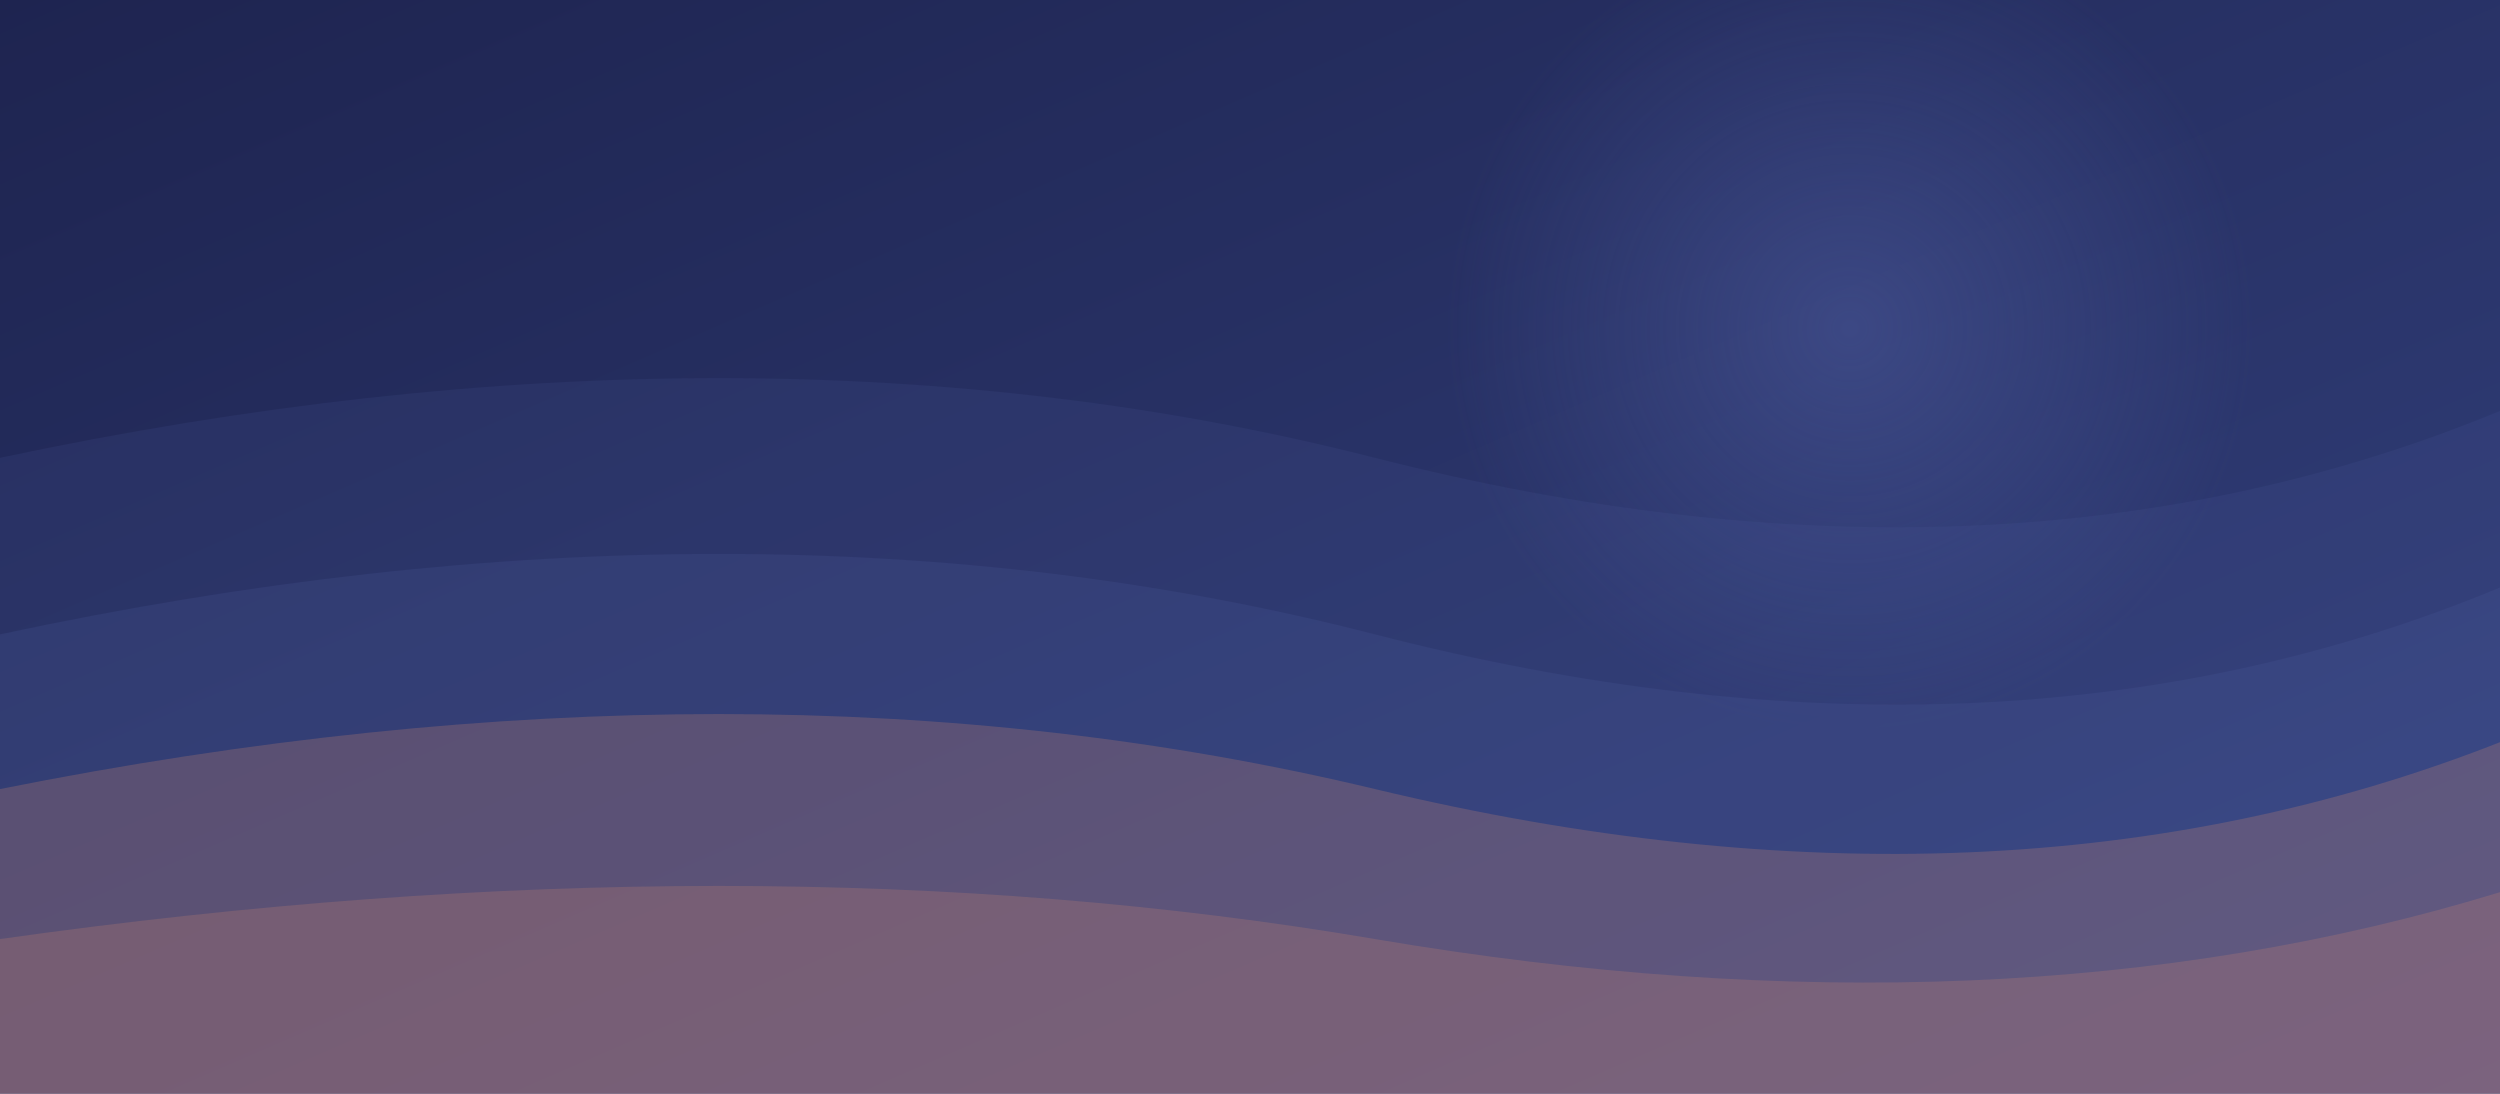
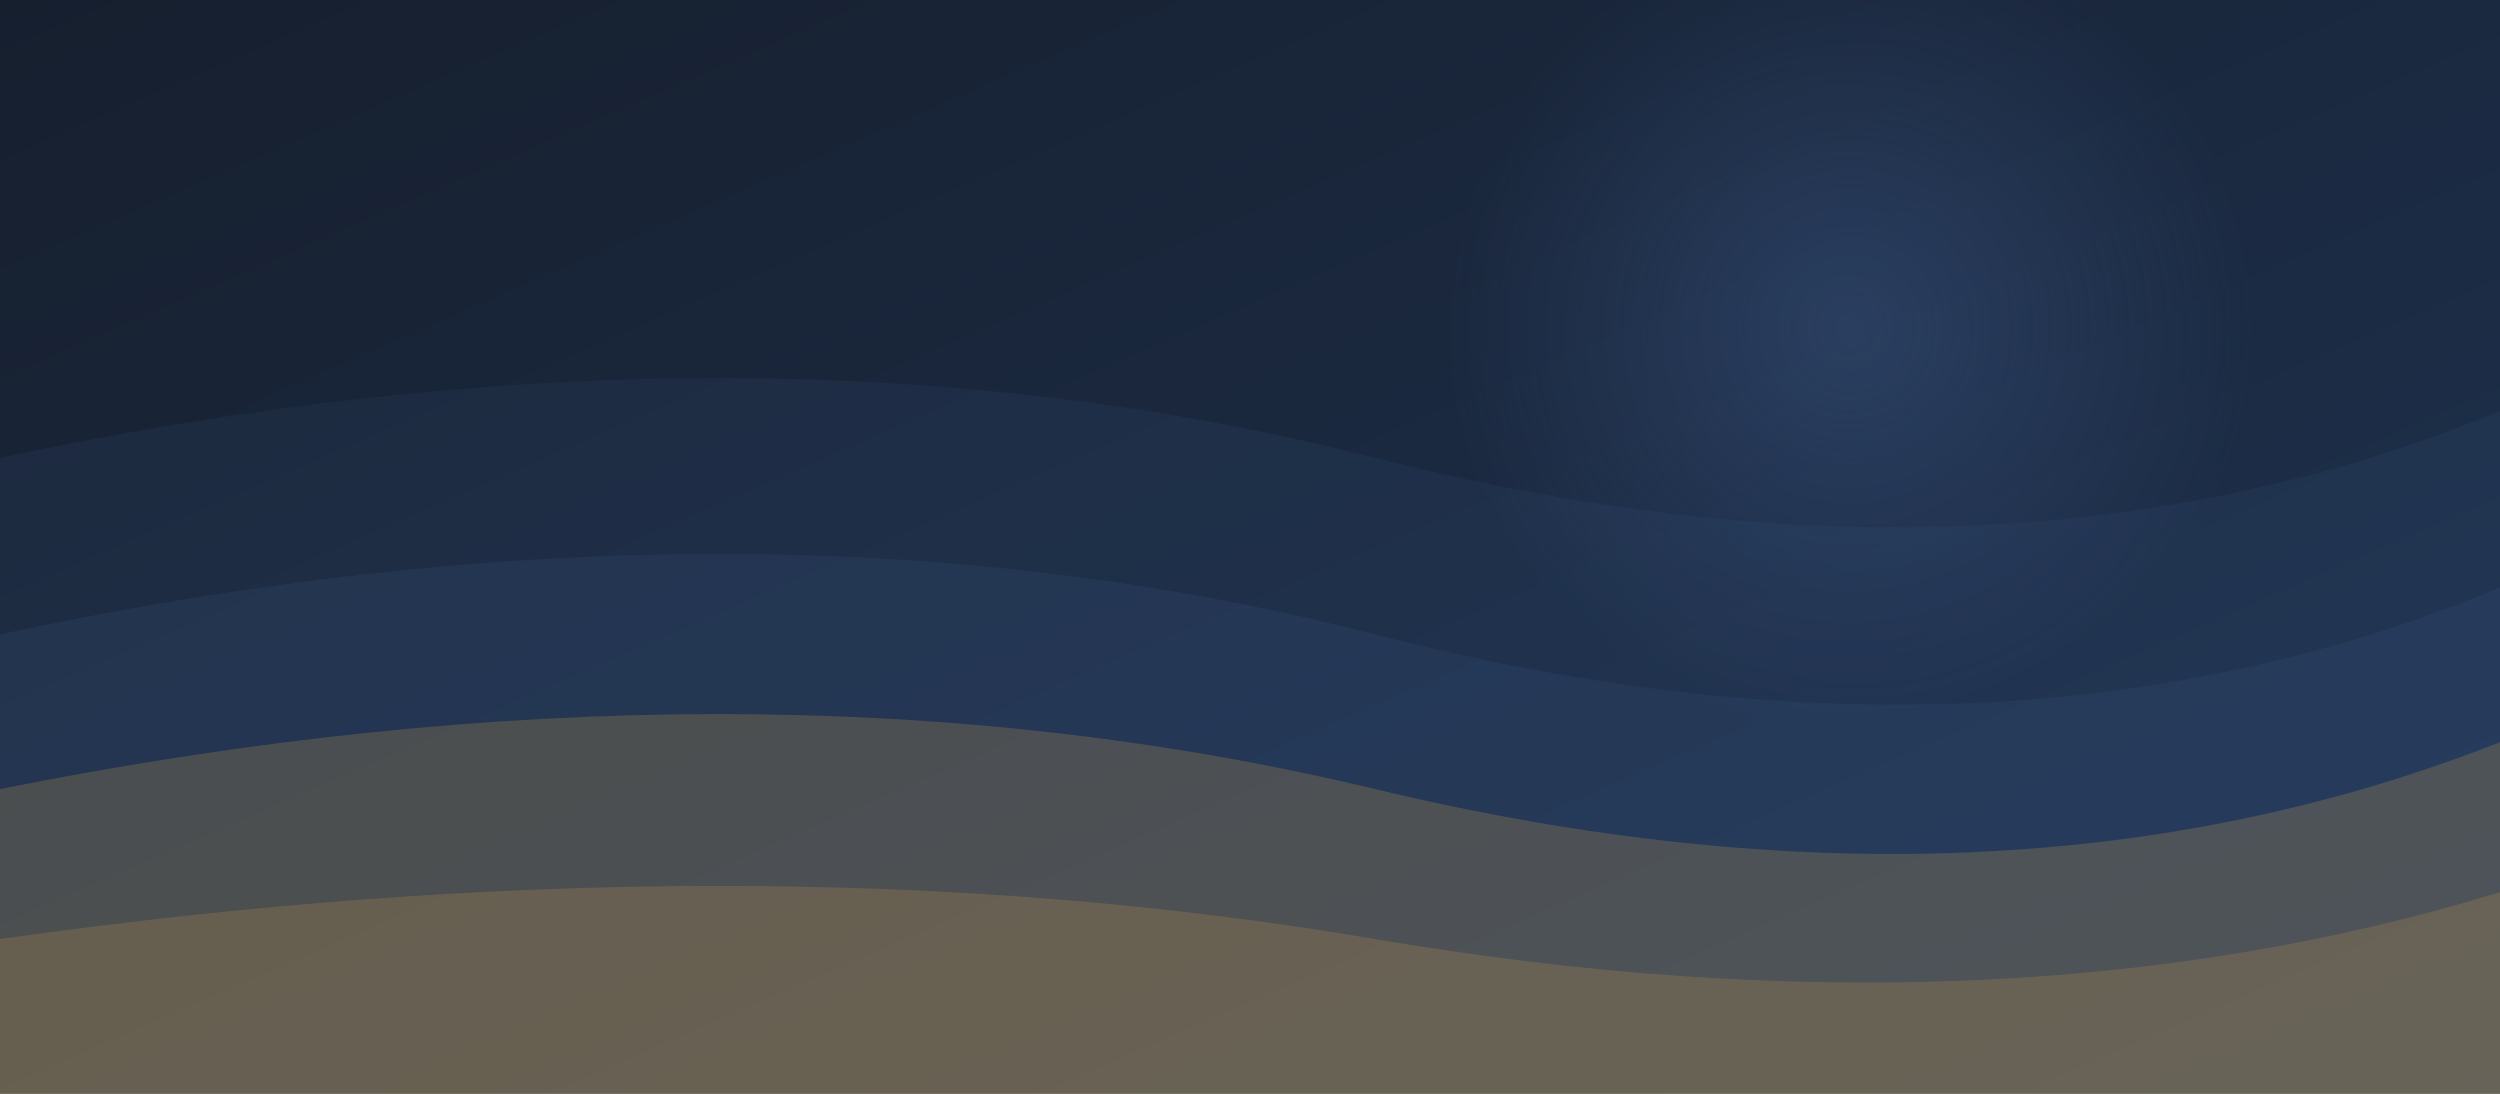
<svg xmlns="http://www.w3.org/2000/svg" viewBox="0 0 1600 700" width="1600" height="700">
  <defs>
    <linearGradient id="g1" x1="0" y1="0" x2="1" y2="1">
-       <stop offset="0" stop-color="#1e2450" />
-       <stop offset="1" stop-color="#33417e" />
+       <stop offset="0" stop-color="#161f2e" />
+       <stop offset="1" stop-color="#1f3352" />
    </linearGradient>
    <radialGradient id="g2">
-       <stop offset="0" stop-color="#4f5da0" stop-opacity="0.5" />
-       <stop offset="1" stop-color="#4f5da0" stop-opacity="0" />
+       <stop offset="0" stop-color="#3a5480" stop-opacity="0.5" />
+       <stop offset="1" stop-color="#3a5480" stop-opacity="0" />
    </radialGradient>
  </defs>
  <rect width="1600" height="700" fill="url(#g1)" />
  <circle cx="1184" cy="210" r="260" fill="url(#g2)" />
-   <path d="M0 293 Q 480 191 880 293 T 1600 263 V 700 H0 Z" fill="#4f5da0" opacity="0.14" />
-   <path d="M0 406 Q 480 303 880 406 T 1600 376 V 700 H0 Z" fill="#4f5da0" opacity="0.19" />
-   <path d="M0 505 Q 480 409 880 505 T 1600 475 V 700 H0 Z" fill="#e08e6d" opacity="0.23" />
-   <path d="M0 601 Q 480 533 880 601 T 1600 571 V 700 H0 Z" fill="#e08e6d" opacity="0.20" />
+   <path d="M0 293 Q 480 191 880 293 T 1600 263 V 700 H0 Z" fill="#3a5480" opacity="0.14" />
+   <path d="M0 406 Q 480 303 880 406 T 1600 376 V 700 H0 Z" fill="#3a5480" opacity="0.19" />
+   <path d="M0 505 Q 480 409 880 505 T 1600 475 V 700 H0 Z" fill="#d4a24c" opacity="0.23" />
+   <path d="M0 601 Q 480 533 880 601 T 1600 571 V 700 H0 Z" fill="#d4a24c" opacity="0.20" />
</svg>
